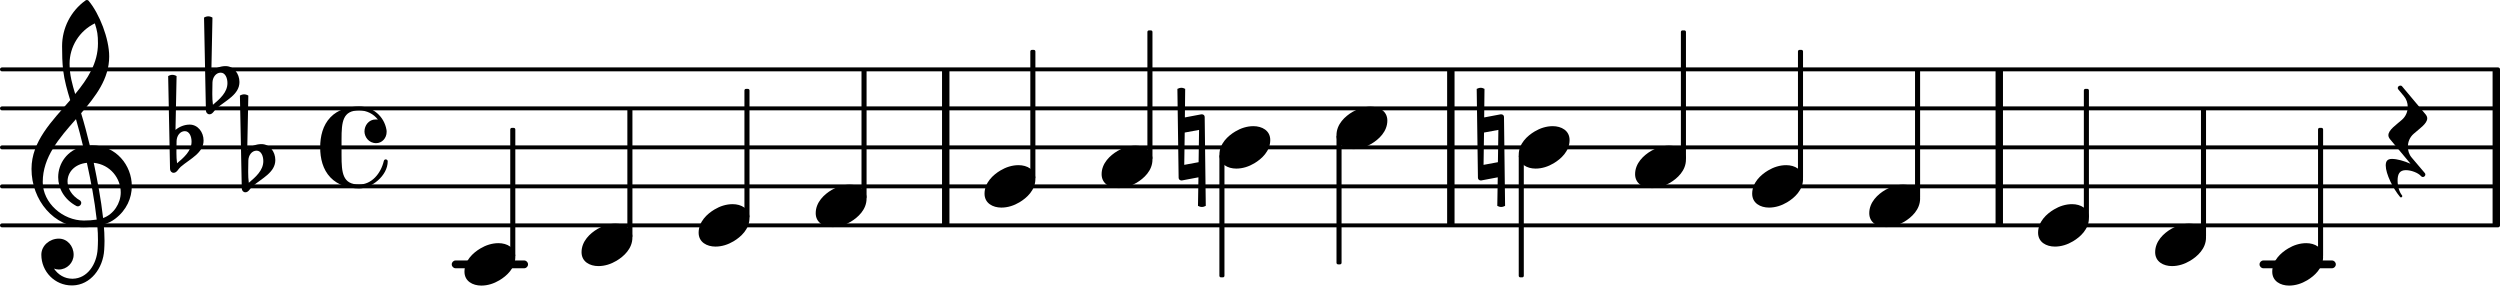
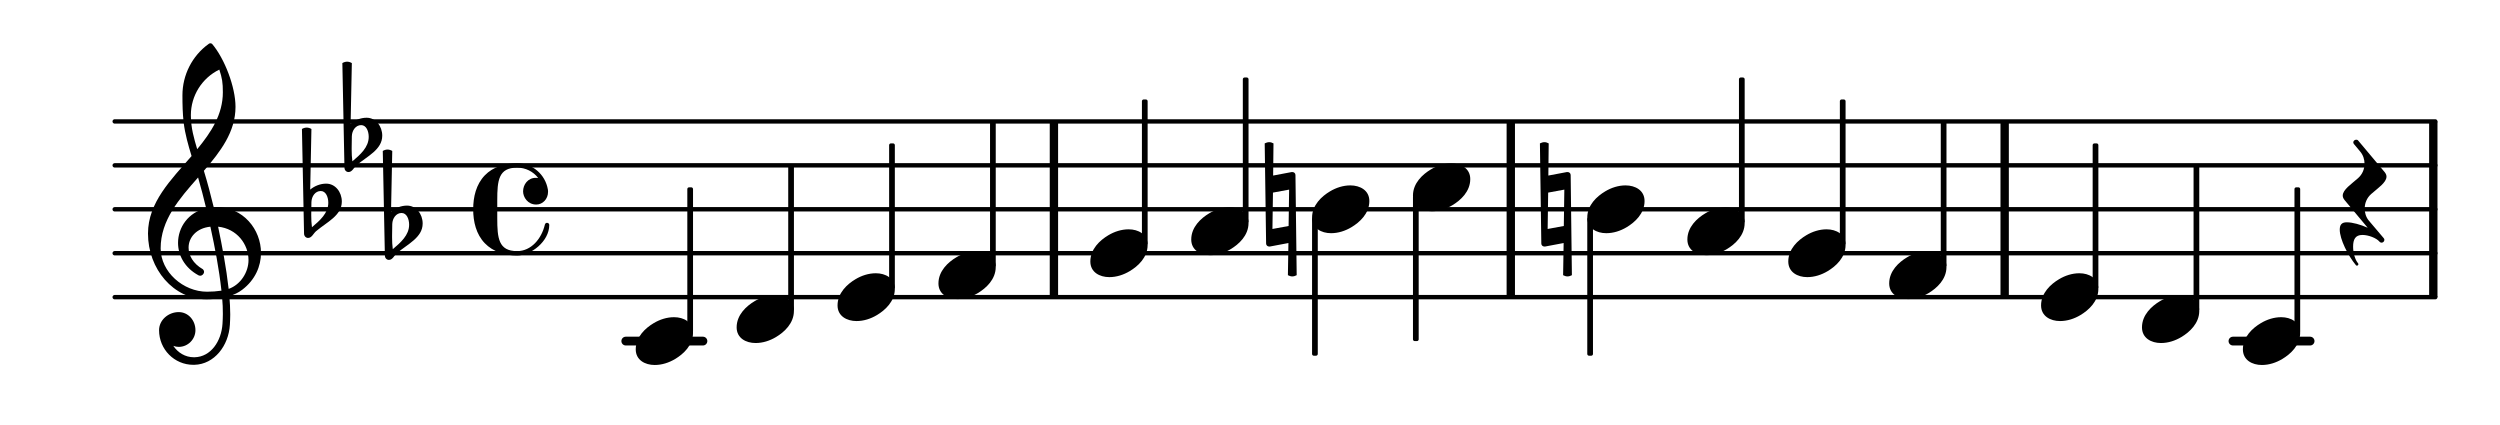
- <svg xmlns="http://www.w3.org/2000/svg" xmlns:xlink="http://www.w3.org/1999/xlink" version="1.2" width="112.654mm" height="12.869mm" viewBox="0 0 64.106 7.323" id="svg6736">
-   <defs id="defs6740" />
-   <style text="style/css" id="style6594">
+ <svg xmlns="http://www.w3.org/2000/svg" xmlns:xlink="http://www.w3.org/1999/xlink" version="1.2" width="100.00mm" height="17.00mm" viewBox="0 0 56.906 9.674">
+   <style text="style/css">
+ 
tspan { white-space: pre; }
+ 
</style>
-   <text font-family="serif" font-size="2.2px" text-anchor="start" fill="currentColor" id="text6598" x="-8.536" y="-0.985">
-     <tspan id="tspan6596" />
+   <text transform="translate(0, -0)" font-family="serif" font-size="2.2" text-anchor="start" fill="currentColor">
+     <tspan />
  </text>
-   <line stroke-linejoin="round" stroke-linecap="round" stroke-width="0.1" stroke="currentColor" x1="0.05" y1="5.779" x2="64.056" y2="5.779" id="line6600" />
-   <line stroke-linejoin="round" stroke-linecap="round" stroke-width="0.1" stroke="currentColor" x1="0.05" y1="4.779" x2="64.056" y2="4.779" id="line6602" />
-   <line stroke-linejoin="round" stroke-linecap="round" stroke-width="0.1" stroke="currentColor" x1="0.05" y1="3.779" x2="64.056" y2="3.779" id="line6604" />
-   <line stroke-linejoin="round" stroke-linecap="round" stroke-width="0.1" stroke="currentColor" x1="0.05" y1="2.779" x2="64.056" y2="2.779" id="line6606" />
-   <line stroke-linejoin="round" stroke-linecap="round" stroke-width="0.1" stroke="currentColor" x1="0.05" y1="1.779" x2="64.056" y2="1.779" id="line6608" />
-   <rect x="51.171" y="1.779" width="0.19" height="4" ry="0" fill="currentColor" id="rect6610" />
-   <rect x="37.108" y="1.779" width="0.19" height="4" ry="0" fill="currentColor" id="rect6612" />
-   <rect x="63.916" y="1.779" width="0.19" height="4" ry="0" fill="currentColor" id="rect6614" />
-   <rect x="24.156" y="1.779" width="0.19" height="4" ry="0" fill="currentColor" id="rect6616" />
-   <rect x="57.94" y="6.679" width="1.956" height="0.2" ry="0.1" fill="currentColor" id="rect6618" />
-   <rect x="11.584" y="6.679" width="1.956" height="0.2" ry="0.1" fill="currentColor" id="rect6620" />
-   <a style="color:inherit" xlink:href="textedit:///private/tmp/Untitled.ly:34:37:38" id="a6624" transform="translate(-14.2264,-3.8303)">
-     <path transform="matrix(0.004,0,0,-0.004,72.4921,10.6093)" d="m 218,136 c 55,0 108,-28 108,-89 0,-71 -55,-121 -102,-149 -35,-21 -75,-34 -116,-34 -55,0 -108,28 -108,89 0,71 55,121 102,149 35,21 75,34 116,34 z" fill="currentColor" id="path6622" />
+   <line transform="translate(2.5607, 6.764)" stroke-linejoin="round" stroke-linecap="round" stroke-width="0.1" stroke="currentColor" x1="0.05" y1="-0" x2="52.872" y2="-0" />
+   <line transform="translate(2.5607, 5.764)" stroke-linejoin="round" stroke-linecap="round" stroke-width="0.1" stroke="currentColor" x1="0.05" y1="-0" x2="52.872" y2="-0" />
+   <line transform="translate(2.5607, 4.764)" stroke-linejoin="round" stroke-linecap="round" stroke-width="0.1" stroke="currentColor" x1="0.05" y1="-0" x2="52.872" y2="-0" />
+   <line transform="translate(2.5607, 3.764)" stroke-linejoin="round" stroke-linecap="round" stroke-width="0.1" stroke="currentColor" x1="0.05" y1="-0" x2="52.872" y2="-0" />
+   <line transform="translate(2.5607, 2.764)" stroke-linejoin="round" stroke-linecap="round" stroke-width="0.1" stroke="currentColor" x1="0.05" y1="-0" x2="52.872" y2="-0" />
+   <rect transform="translate(45.5359, 4.764)" x="0" y="-2" width="0.19" height="4" ry="0" fill="currentColor" />
+   <rect transform="translate(34.2941, 4.764)" x="0" y="-2" width="0.19" height="4" ry="0" fill="currentColor" />
+   <rect transform="translate(55.2929, 4.764)" x="0" y="-2" width="0.19" height="4" ry="0" fill="currentColor" />
+   <rect transform="translate(23.8948, 4.764)" x="0" y="-2" width="0.19" height="4" ry="0" fill="currentColor" />
+   <rect transform="translate(-1.4226, 7.764)" x="52.15" y="-0.1" width="1.956" height="0.2" ry="0.1" fill="currentColor" />
+   <rect transform="translate(-1.4226, 7.764)" x="15.567" y="-0.1" width="1.956" height="0.2" ry="0.1" fill="currentColor" />
+   <a style="color:inherit;" xlink:href="textedit:///tmp/temp.ly:19:38:39">
+     <path transform="translate(51.0534, 7.764) scale(0.004, -0.004)" d="M218 136c55 0 108 -28 108 -89c0 -71 -55 -121 -102 -149c-35 -21 -75 -34 -116 -34c-55 0 -108 28 -108 89c0 71 55 121 102 149c35 21 75 34 116 34z" fill="currentColor" />
  </a>
-   <a style="color:inherit" xlink:href="textedit:///private/tmp/Untitled.ly:34:35:36" id="a6628" transform="translate(-14.2264,-3.8303)">
-     <path transform="matrix(0.004,0,0,-0.004,69.4899,10.1093)" d="m 218,136 c 55,0 108,-28 108,-89 0,-71 -55,-121 -102,-149 -35,-21 -75,-34 -116,-34 -55,0 -108,28 -108,89 0,71 55,121 102,149 35,21 75,34 116,34 z" fill="currentColor" id="path6626" />
+   <a style="color:inherit;" xlink:href="textedit:///tmp/temp.ly:19:36:37">
+     <path transform="translate(48.7566, 7.264) scale(0.004, -0.004)" d="M218 136c55 0 108 -28 108 -89c0 -71 -55 -121 -102 -149c-35 -21 -75 -34 -116 -34c-55 0 -108 28 -108 89c0 71 55 121 102 149c35 21 75 34 116 34z" fill="currentColor" />
  </a>
-   <rect x="56.438" y="2.779" width="0.13" height="3.314" ry="0.04" fill="currentColor" id="rect6630" />
-   <rect x="59.44" y="3.279" width="0.13" height="3.314" ry="0.04" fill="currentColor" id="rect6632" />
-   <a style="color:inherit" xlink:href="textedit:///private/tmp/Untitled.ly:34:39:40" id="a6636" transform="translate(-14.2264,-3.8303)">
-     <path transform="matrix(0.004,0,0,-0.004,75.4944,7.6093)" d="m -23,-116 c 0,28 11,42 40,42 33,0 78,-13 119,-31 L 4,53 c -7,9 -10,17 -10,25 0,34 50,66 87,99 25,22 37,52 37,83 0,24 -8,49 -25,69 l -35,42 c -3,3 -4,7 -4,10 0,9 9,15 17,15 4,0 8,-1 11,-5 L 233,211 c 7,-9 10,-17 10,-25 0,-34 -50,-66 -87,-99 -25,-22 -37,-52 -37,-83 0,-24 7,-49 24,-69 l 84,-99 c 3,-3 4,-7 4,-10 0,-9 -8,-16 -16,-16 -4,0 -9,2 -12,6 -18,21 -63,38 -97,38 -41,0 -53,-26 -53,-67 0,-35 11,-74 28,-94 7,-8 -5,-19 -12,-11 -45,54 -92,148 -92,202 z" fill="currentColor" id="path6634" />
+   <rect transform="translate(49.9958, 4.764)" x="-0.065" y="-1" width="0.13" height="3.314" ry="0.04" fill="currentColor" />
+   <rect transform="translate(52.2926, 4.764)" x="-0.065" y="-0.5" width="0.13" height="3.314" ry="0.04" fill="currentColor" />
+   <a style="color:inherit;" xlink:href="textedit:///tmp/temp.ly:19:40:41">
+     <path transform="translate(53.3503, 4.764) scale(0.004, -0.004)" d="M-23 -116c0 28 11 42 40 42c33 0 78 -13 119 -31l-132 158c-7 9 -10 17 -10 25c0 34 50 66 87 99c25 22 37 52 37 83c0 24 -8 49 -25 69l-35 42c-3 3 -4 7 -4 10c0 9 9 15 17 15c4 0 8 -1 11 -5l151 -180c7 -9 10 -17 10 -25c0 -34 -50 -66 -87 -99 c-25 -22 -37 -52 -37 -83c0 -24 7 -49 24 -69l84 -99c3 -3 4 -7 4 -10c0 -9 -8 -16 -16 -16c-4 0 -9 2 -12 6c-18 21 -63 38 -97 38c-41 0 -53 -26 -53 -67c0 -35 11 -74 28 -94c7 -8 -5 -19 -12 -11c-45 54 -92 148 -92 202z" fill="currentColor" />
  </a>
-   <a style="color:inherit" xlink:href="textedit:///private/tmp/Untitled.ly:34:31:32" id="a6640" transform="translate(-14.2264,-3.8303)">
-     <path transform="matrix(0.004,0,0,-0.004,62.1587,9.1093)" d="m 218,136 c 55,0 108,-28 108,-89 0,-71 -55,-121 -102,-149 -35,-21 -75,-34 -116,-34 -55,0 -108,28 -108,89 0,71 55,121 102,149 35,21 75,34 116,34 z" fill="currentColor" id="path6638" />
+   <a style="color:inherit;" xlink:href="textedit:///tmp/temp.ly:19:32:33">
+     <path transform="translate(43.0024, 6.264) scale(0.004, -0.004)" d="M218 136c55 0 108 -28 108 -89c0 -71 -55 -121 -102 -149c-35 -21 -75 -34 -116 -34c-55 0 -108 28 -108 89c0 71 55 121 102 149c35 21 75 34 116 34z" fill="currentColor" />
  </a>
-   <rect x="49.106" y="1.779" width="0.13" height="3.314" ry="0.04" fill="currentColor" id="rect6642" />
-   <a style="color:inherit" xlink:href="textedit:///private/tmp/Untitled.ly:34:33:34" id="a6646" transform="translate(-14.2264,-3.8303)">
-     <path transform="matrix(0.004,0,0,-0.004,66.4876,9.6093)" d="m 218,136 c 55,0 108,-28 108,-89 0,-71 -55,-121 -102,-149 -35,-21 -75,-34 -116,-34 -55,0 -108,28 -108,89 0,71 55,121 102,149 35,21 75,34 116,34 z" fill="currentColor" id="path6644" />
+   <rect transform="translate(44.2416, 4.764)" x="-0.065" y="-2" width="0.13" height="3.314" ry="0.04" fill="currentColor" />
+   <a style="color:inherit;" xlink:href="textedit:///tmp/temp.ly:19:34:35">
+     <path transform="translate(46.4597, 6.764) scale(0.004, -0.004)" d="M218 136c55 0 108 -28 108 -89c0 -71 -55 -121 -102 -149c-35 -21 -75 -34 -116 -34c-55 0 -108 28 -108 89c0 71 55 121 102 149c35 21 75 34 116 34z" fill="currentColor" />
  </a>
-   <rect x="53.435" y="2.279" width="0.13" height="3.314" ry="0.04" fill="currentColor" id="rect6648" />
-   <a style="color:inherit" xlink:href="textedit:///private/tmp/Untitled.ly:34:13:14" id="a6652" transform="translate(-14.2264,-3.8303)">
-     <path transform="matrix(0.004,0,0,-0.004,39.4721,8.6093)" d="m 218,136 c 55,0 108,-28 108,-89 0,-71 -55,-121 -102,-149 -35,-21 -75,-34 -116,-34 -55,0 -108,28 -108,89 0,71 55,121 102,149 35,21 75,34 116,34 z" fill="currentColor" id="path6650" />
+   <rect transform="translate(47.699, 4.764)" x="-0.065" y="-1.5" width="0.13" height="3.314" ry="0.04" fill="currentColor" />
+   <a style="color:inherit;" xlink:href="textedit:///tmp/temp.ly:19:14:15">
+     <path transform="translate(24.8187, 5.764) scale(0.004, -0.004)" d="M218 136c55 0 108 -28 108 -89c0 -71 -55 -121 -102 -149c-35 -21 -75 -34 -116 -34c-55 0 -108 28 -108 89c0 71 55 121 102 149c35 21 75 34 116 34z" fill="currentColor" />
  </a>
-   <a style="color:inherit" xlink:href="textedit:///private/tmp/Untitled.ly:34:11:12" id="a6656" transform="translate(-14.2264,-3.8303)">
-     <path transform="matrix(0.004,0,0,-0.004,35.1432,9.1093)" d="m 218,136 c 55,0 108,-28 108,-89 0,-71 -55,-121 -102,-149 -35,-21 -75,-34 -116,-34 -55,0 -108,28 -108,89 0,71 55,121 102,149 35,21 75,34 116,34 z" fill="currentColor" id="path6654" />
+   <a style="color:inherit;" xlink:href="textedit:///tmp/temp.ly:19:12:13">
+     <path transform="translate(21.3613, 6.264) scale(0.004, -0.004)" d="M218 136c55 0 108 -28 108 -89c0 -71 -55 -121 -102 -149c-35 -21 -75 -34 -116 -34c-55 0 -108 28 -108 89c0 71 55 121 102 149c35 21 75 34 116 34z" fill="currentColor" />
  </a>
-   <rect x="22.091" y="1.779" width="0.13" height="3.314" ry="0.04" fill="currentColor" id="rect6658" />
-   <rect x="19.089" y="2.279" width="0.13" height="3.314" ry="0.04" fill="currentColor" id="rect6660" />
-   <rect x="26.42" y="1.279" width="0.13" height="3.314" ry="0.04" fill="currentColor" id="rect6662" />
-   <a style="color:inherit" xlink:href="textedit:///private/tmp/Untitled.ly:34:7:8" id="a6666" transform="translate(-14.2264,-3.8303)">
-     <path transform="matrix(0.004,0,0,-0.004,29.1387,10.1093)" d="m 218,136 c 55,0 108,-28 108,-89 0,-71 -55,-121 -102,-149 -35,-21 -75,-34 -116,-34 -55,0 -108,28 -108,89 0,71 55,121 102,149 35,21 75,34 116,34 z" fill="currentColor" id="path6664" />
+   <rect transform="translate(22.6005, 4.764)" x="-0.065" y="-2" width="0.13" height="3.314" ry="0.04" fill="currentColor" />
+   <rect transform="translate(20.3037, 4.764)" x="-0.065" y="-1.5" width="0.13" height="3.314" ry="0.04" fill="currentColor" />
+   <rect transform="translate(26.0579, 4.764)" x="-0.065" y="-2.5" width="0.13" height="3.314" ry="0.04" fill="currentColor" />
+   <a style="color:inherit;" xlink:href="textedit:///tmp/temp.ly:19:8:9">
+     <path transform="translate(16.7676, 7.264) scale(0.004, -0.004)" d="M218 136c55 0 108 -28 108 -89c0 -71 -55 -121 -102 -149c-35 -21 -75 -34 -116 -34c-55 0 -108 28 -108 89c0 71 55 121 102 149c35 21 75 34 116 34z" fill="currentColor" />
  </a>
-   <rect x="16.087" y="2.779" width="0.13" height="3.314" ry="0.04" fill="currentColor" id="rect6668" />
-   <a style="color:inherit" xlink:href="textedit:///private/tmp/Untitled.ly:34:9:10" id="a6672" transform="translate(-14.2264,-3.8303)">
-     <path transform="matrix(0.004,0,0,-0.004,32.1409,9.6093)" d="m 218,136 c 55,0 108,-28 108,-89 0,-71 -55,-121 -102,-149 -35,-21 -75,-34 -116,-34 -55,0 -108,28 -108,89 0,71 55,121 102,149 35,21 75,34 116,34 z" fill="currentColor" id="path6670" />
+   <rect transform="translate(18.0068, 4.764)" x="-0.065" y="-1" width="0.13" height="3.314" ry="0.04" fill="currentColor" />
+   <a style="color:inherit;" xlink:href="textedit:///tmp/temp.ly:19:10:11">
+     <path transform="translate(19.0645, 6.764) scale(0.004, -0.004)" d="M218 136c55 0 108 -28 108 -89c0 -71 -55 -121 -102 -149c-35 -21 -75 -34 -116 -34c-55 0 -108 28 -108 89c0 71 55 121 102 149c35 21 75 34 116 34z" fill="currentColor" />
  </a>
-   <a style="color:inherit" xlink:href="textedit:///private/tmp/Untitled.ly:34:17:18" id="a6676" transform="translate(-14.2264,-3.8303)">
-     <path transform="matrix(0.004,0,0,-0.004,45.4949,7.6093)" d="m 218,136 c 55,0 108,-28 108,-89 0,-71 -55,-121 -102,-149 -35,-21 -75,-34 -116,-34 -55,0 -108,28 -108,89 0,71 55,121 102,149 35,21 75,34 116,34 z" fill="currentColor" id="path6674" />
+   <a style="color:inherit;" xlink:href="textedit:///tmp/temp.ly:19:18:19">
+     <path transform="translate(29.8657, 4.764) scale(0.004, -0.004)" d="M218 136c55 0 108 -28 108 -89c0 -71 -55 -121 -102 -149c-35 -21 -75 -34 -116 -34c-55 0 -108 28 -108 89c0 71 55 121 102 149c35 21 75 34 116 34z" fill="currentColor" />
  </a>
-   <a style="color:inherit" xlink:href="textedit:///private/tmp/Untitled.ly:34:15:16" id="a6680" transform="translate(-14.2264,-3.8303)">
-     <path transform="matrix(0.004,0,0,-0.004,42.4744,8.1093)" d="m 218,136 c 55,0 108,-28 108,-89 0,-71 -55,-121 -102,-149 -35,-21 -75,-34 -116,-34 -55,0 -108,28 -108,89 0,71 55,121 102,149 35,21 75,34 116,34 z" fill="currentColor" id="path6678" />
+   <a style="color:inherit;" xlink:href="textedit:///tmp/temp.ly:19:16:17">
+     <path transform="translate(27.1155, 5.264) scale(0.004, -0.004)" d="M218 136c55 0 108 -28 108 -89c0 -71 -55 -121 -102 -149c-35 -21 -75 -34 -116 -34c-55 0 -108 28 -108 89c0 71 55 121 102 149c35 21 75 34 116 34z" fill="currentColor" />
  </a>
-   <rect x="29.422" y="0.779" width="0.13" height="3.314" ry="0.04" fill="currentColor" id="rect6682" />
-   <rect x="31.268" y="3.965" width="0.13" height="3.147" ry="0.04" fill="currentColor" id="rect6684" />
-   <path d="m 30.191,2.279 c 0.032,-0.016 0.068,-0.028 0.104,-0.028 0.036,0 0.064,0.012 0.096,0.028 l -0.008,0.732 0.424,-0.08 h 0.012 c 0.04,0 0.072,0.028 0.072,0.068 l 0.028,2.28 c -0.032,0.016 -0.064,0.028 -0.1,0.028 -0.036,0 -0.068,-0.012 -0.1,-0.028 l 0.012,-0.732 -0.424,0.08 h -0.012 c -0.04,0 -0.072,-0.028 -0.072,-0.068 z m 0.556,1.052 -0.368,0.068 -0.012,0.828 0.368,-0.068 z" fill="currentColor" id="path6686" style="stroke-width:0.004" />
-   <a style="color:inherit" xlink:href="textedit:///private/tmp/Untitled.ly:34:21:22" id="a6690" transform="translate(-14.2264,-3.8303)">
-     <path transform="matrix(0.004,0,0,-0.004,48.4972,7.1093)" d="m 218,136 c 55,0 108,-28 108,-89 0,-71 -55,-121 -102,-149 -35,-21 -75,-34 -116,-34 -55,0 -108,28 -108,89 0,71 55,121 102,149 35,21 75,34 116,34 z" fill="currentColor" id="path6688" />
+   <rect transform="translate(28.3547, 4.764)" x="-0.065" y="-3" width="0.13" height="3.314" ry="0.04" fill="currentColor" />
+   <rect transform="translate(29.9307, 4.764)" x="-0.065" y="0.186" width="0.13" height="3.147" ry="0.04" fill="currentColor" />
+   <path transform="translate(28.8197, 4.764) scale(0.004, -0.004)" d="M-8 375c8 4 17 7 26 7s16 -3 24 -7l-2 -183l106 20h3c10 0 18 -7 18 -17l7 -570c-8 -4 -16 -7 -25 -7s-17 3 -25 7l3 183l-106 -20h-3c-10 0 -18 7 -18 17zM131 112l-92 -17l-3 -207l92 17z" fill="currentColor" />
+   <a style="color:inherit;" xlink:href="textedit:///tmp/temp.ly:19:22:23">
+     <path transform="translate(32.1626, 4.264) scale(0.004, -0.004)" d="M218 136c55 0 108 -28 108 -89c0 -71 -55 -121 -102 -149c-35 -21 -75 -34 -116 -34c-55 0 -108 28 -108 89c0 71 55 121 102 149c35 21 75 34 116 34z" fill="currentColor" />
  </a>
-   <rect x="34.271" y="3.465" width="0.13" height="3.314" ry="0.04" fill="currentColor" id="rect6692" />
-   <rect x="13.084" y="3.279" width="0.13" height="3.314" ry="0.04" fill="currentColor" id="rect6694" />
-   <a style="color:inherit" xlink:href="textedit:///private/tmp/Untitled.ly:34:2:3" id="a6698" transform="translate(-14.2264,-3.8303)">
-     <path transform="matrix(0.004,0,0,-0.004,26.1364,10.6093)" d="m 218,136 c 55,0 108,-28 108,-89 0,-71 -55,-121 -102,-149 -35,-21 -75,-34 -116,-34 -55,0 -108,28 -108,89 0,71 55,121 102,149 35,21 75,34 116,34 z" fill="currentColor" id="path6696" />
+   <rect transform="translate(32.2276, 4.764)" x="-0.065" y="-0.314" width="0.13" height="3.314" ry="0.04" fill="currentColor" />
+   <rect transform="translate(15.71, 4.764)" x="-0.065" y="-0.5" width="0.13" height="3.314" ry="0.04" fill="currentColor" />
+   <a style="color:inherit;" xlink:href="textedit:///tmp/temp.ly:19:6:7">
+     <path transform="translate(14.4708, 7.764) scale(0.004, -0.004)" d="M218 136c55 0 108 -28 108 -89c0 -71 -55 -121 -102 -149c-35 -21 -75 -34 -116 -34c-55 0 -108 28 -108 89c0 71 55 121 102 149c35 21 75 34 116 34z" fill="currentColor" />
  </a>
-   <path d="M 1.864,7.319 H 1.84 c -0.432,0 -0.78,-0.352 -0.78,-0.788 0,-0.232 0.212,-0.412 0.448,-0.412 0.216,0 0.38,0.188 0.38,0.412 0,0.208 -0.172,0.38 -0.38,0.38 -0.044,0 -0.084,-0.008 -0.124,-0.024 0.104,0.156 0.272,0.26 0.468,0.26 H 1.868 Z M 2.644,5.591 C 2.916,5.495 3.096,5.211 3.096,4.935 3.096,4.575 2.832,4.219 2.404,4.175 2.5,4.639 2.588,5.099 2.644,5.591 Z M 1.096,4.667 c 0,0.54 0.516,0.988 1.056,0.988 0.112,0 0.22,-0.008 0.328,-0.024 C 2.424,5.123 2.332,4.651 2.228,4.175 1.912,4.207 1.732,4.419 1.732,4.651 c 0,0.176 0.1,0.364 0.324,0.492 0.02,0.02 0.028,0.04 0.028,0.06 0,0.044 -0.04,0.088 -0.088,0.088 C 1.984,5.291 1.972,5.287 1.96,5.283 1.64,5.111 1.492,4.823 1.492,4.543 1.492,4.191 1.724,3.847 2.132,3.755 2.076,3.523 2.016,3.287 1.948,3.055 1.52,3.539 1.096,4.027 1.096,4.667 Z M 2.14,5.827 C 1.388,5.827 0.808,5.139 0.808,4.331 0.808,3.623 1.332,3.107 1.8,2.567 1.724,2.319 1.652,2.067 1.62,1.807 1.596,1.599 1.592,1.391 1.592,1.183 c 0,-0.46 0.22,-0.896 0.596,-1.168 0.024,-0.02 0.056,-0.02 0.08,0 0.284,0.336 0.532,0.98 0.532,1.432 0,0.572 -0.344,1.02 -0.72,1.456 0.084,0.272 0.156,0.552 0.224,0.828 0.016,0 0.036,-0.004 0.052,-0.004 0.62,0 1.024,0.512 1.024,1.044 0,0.304 -0.132,0.616 -0.428,0.84 C 2.864,5.679 2.764,5.723 2.66,5.755 2.672,5.895 2.68,6.035 2.68,6.175 2.68,6.251 2.676,6.331 2.672,6.407 2.644,6.883 2.32,7.307 1.864,7.319 L 1.868,7.147 C 2.24,7.139 2.48,6.779 2.504,6.383 2.508,6.311 2.512,6.235 2.512,6.163 2.512,6.039 2.508,5.919 2.496,5.795 2.38,5.815 2.264,5.827 2.14,5.827 Z M 2.512,1.115 c 0,-0.22 -0.016,-0.316 -0.08,-0.516 -0.396,0.192 -0.648,0.596 -0.648,1.036 0,0.296 0.072,0.532 0.144,0.776 0.32,-0.388 0.584,-0.792 0.584,-1.296 z" fill="currentColor" id="path6700" style="stroke-width:0.004" />
-   <a style="color:inherit" xlink:href="textedit:///private/tmp/Untitled.ly:32:2:3" id="a6708" transform="translate(-14.2264,-3.8303)">
-     <path transform="matrix(0.004,0,0,-0.004,18.6464,7.6093)" d="m 27,41 -1,-66 v -11 c 0,-22 1,-44 4,-66 45,38 93,80 93,139 0,33 -14,67 -43,67 C 49,104 28,74 27,41 Z m -42,-179 -12,595 c 8,5 18,8 27,8 9,0 19,-3 27,-8 L 20,112 c 25,21 58,34 91,34 52,0 89,-48 89,-102 0,-80 -86,-117 -147,-169 -15,-13 -24,-38 -45,-38 -13,0 -23,11 -23,25 z" fill="currentColor" id="path6702" />
-     <path transform="matrix(0.004,0,0,-0.004,19.5664,6.1093)" d="m 27,41 -1,-66 v -11 c 0,-22 1,-44 4,-66 45,38 93,80 93,139 0,33 -14,67 -43,67 C 49,104 28,74 27,41 Z m -42,-179 -12,595 c 8,5 18,8 27,8 9,0 19,-3 27,-8 L 20,112 c 25,21 58,34 91,34 52,0 89,-48 89,-102 0,-80 -86,-117 -147,-169 -15,-13 -24,-38 -45,-38 -13,0 -23,11 -23,25 z" fill="currentColor" id="path6704" />
-     <path transform="matrix(0.004,0,0,-0.004,20.4864,8.1093)" d="m 27,41 -1,-66 v -11 c 0,-22 1,-44 4,-66 45,38 93,80 93,139 0,33 -14,67 -43,67 C 49,104 28,74 27,41 Z m -42,-179 -12,595 c 8,5 18,8 27,8 9,0 19,-3 27,-8 L 20,112 c 25,21 58,34 91,34 52,0 89,-48 89,-102 0,-80 -86,-117 -147,-169 -15,-13 -24,-38 -45,-38 -13,0 -23,11 -23,25 z" fill="currentColor" id="path6706" />
+   <path transform="translate(3.3607, 5.764) scale(0.004, -0.004)" d="M266 -635h-6c-108 0 -195 88 -195 197c0 58 53 103 112 103c54 0 95 -47 95 -103c0 -52 -43 -95 -95 -95c-11 0 -21 2 -31 6c26 -39 68 -65 117 -65h4zM461 -203c68 24 113 95 113 164c0 90 -66 179 -173 190c24 -116 46 -231 60 -354zM74 28c0 -135 129 -247 264 -247 c28 0 55 2 82 6c-14 127 -37 245 -63 364c-79 -8 -124 -61 -124 -119c0 -44 25 -91 81 -123c5 -5 7 -10 7 -15c0 -11 -10 -22 -22 -22c-3 0 -6 1 -9 2c-80 43 -117 115 -117 185c0 88 58 174 160 197c-14 58 -29 117 -46 175c-107 -121 -213 -243 -213 -403zM335 -262 c-188 0 -333 172 -333 374c0 177 131 306 248 441c-19 62 -37 125 -45 190c-6 52 -7 104 -7 156c0 115 55 224 149 292c6 5 14 5 20 0c71 -84 133 -245 133 -358c0 -143 -86 -255 -180 -364c21 -68 39 -138 56 -207c4 0 9 1 13 1c155 0 256 -128 256 -261 c0 -76 -33 -154 -107 -210c-22 -17 -47 -28 -73 -36c3 -35 5 -70 5 -105c0 -19 -1 -39 -2 -58c-7 -119 -88 -225 -202 -228l1 43c93 2 153 92 159 191c1 18 2 37 2 55c0 31 -1 61 -4 92c-29 -5 -58 -8 -89 -8zM428 916c0 55 -4 79 -20 129c-99 -48 -162 -149 -162 -259 c0 -74 18 -133 36 -194c80 97 146 198 146 324z" fill="currentColor" />
+   <a style="color:inherit;" xlink:href="textedit:///tmp/temp.ly:18:4:5">
+     <path transform="translate(6.9808, 4.764) scale(0.004, -0.004)" d="M27 41l-1 -66v-11c0 -22 1 -44 4 -66c45 38 93 80 93 139c0 33 -14 67 -43 67c-31 0 -52 -30 -53 -63zM-15 -138l-12 595c8 5 18 8 27 8s19 -3 27 -8l-7 -345c25 21 58 34 91 34c52 0 89 -48 89 -102c0 -80 -86 -117 -147 -169c-15 -13 -24 -38 -45 -38 c-13 0 -23 11 -23 25z" fill="currentColor" />
+     <path transform="translate(7.9008, 3.264) scale(0.004, -0.004)" d="M27 41l-1 -66v-11c0 -22 1 -44 4 -66c45 38 93 80 93 139c0 33 -14 67 -43 67c-31 0 -52 -30 -53 -63zM-15 -138l-12 595c8 5 18 8 27 8s19 -3 27 -8l-7 -345c25 21 58 34 91 34c52 0 89 -48 89 -102c0 -80 -86 -117 -147 -169c-15 -13 -24 -38 -45 -38 c-13 0 -23 11 -23 25z" fill="currentColor" />
+     <path transform="translate(8.8208, 5.264) scale(0.004, -0.004)" d="M27 41l-1 -66v-11c0 -22 1 -44 4 -66c45 38 93 80 93 139c0 33 -14 67 -43 67c-31 0 -52 -30 -53 -63zM-15 -138l-12 595c8 5 18 8 27 8s19 -3 27 -8l-7 -345c25 21 58 34 91 34c52 0 89 -48 89 -102c0 -80 -86 -117 -147 -169c-15 -13 -24 -38 -45 -38 c-13 0 -23 11 -23 25z" fill="currentColor" />
  </a>
-   <path d="m 9.646,3.671 c -0.196,0 -0.3,-0.168 -0.3,-0.3 0,-0.152 0.108,-0.308 0.288,-0.308 0.016,0 0.036,0 0.056,0.004 C 9.578,2.919 9.402,2.831 9.21,2.831 8.786,2.831 8.758,3.123 8.758,3.575 v 0.204 0.204 c 0,0.452 0.028,0.748 0.452,0.748 0.32,0 0.556,-0.28 0.632,-0.604 0.008,-0.028 0.028,-0.04 0.048,-0.04 0.024,0 0.052,0.016 0.052,0.048 0,0.376 -0.42,0.696 -0.732,0.696 C 8.938,4.831 8.662,4.747 8.474,4.551 8.278,4.347 8.21,4.063 8.21,3.779 8.21,3.495 8.278,3.211 8.474,3.007 8.662,2.811 8.938,2.731 9.21,2.731 c 0.348,0 0.64,0.252 0.7,0.596 0.004,0.02 0.004,0.04 0.004,0.056 0,0.16 -0.12,0.288 -0.268,0.288 z" fill="currentColor" id="path6710" style="stroke-width:0.004" />
-   <a style="color:inherit" xlink:href="textedit:///private/tmp/Untitled.ly:34:27:28" id="a6714" transform="translate(-14.2264,-3.8303)">
-     <path transform="matrix(0.004,0,0,-0.004,56.1542,8.1093)" d="m 218,136 c 55,0 108,-28 108,-89 0,-71 -55,-121 -102,-149 -35,-21 -75,-34 -116,-34 -55,0 -108,28 -108,89 0,71 55,121 102,149 35,21 75,34 116,34 z" fill="currentColor" id="path6712" />
+   <path transform="translate(10.7708, 4.764) scale(0.004, -0.004)" d="M359 27c-49 0 -75 42 -75 75c0 38 27 77 72 77c4 0 9 0 14 -1c-28 37 -72 59 -120 59c-106 0 -113 -73 -113 -186v-51v-51c0 -113 7 -187 113 -187c80 0 139 70 158 151c2 7 7 10 12 10c6 0 13 -4 13 -12c0 -94 -105 -174 -183 -174c-68 0 -137 21 -184 70 c-49 51 -66 122 -66 193s17 142 66 193c47 49 116 69 184 69c87 0 160 -63 175 -149c1 -5 1 -10 1 -14c0 -40 -30 -72 -67 -72z" fill="currentColor" />
+   <a style="color:inherit;" xlink:href="textedit:///tmp/temp.ly:19:28:29">
+     <path transform="translate(38.4087, 5.264) scale(0.004, -0.004)" d="M218 136c55 0 108 -28 108 -89c0 -71 -55 -121 -102 -149c-35 -21 -75 -34 -116 -34c-55 0 -108 28 -108 89c0 71 55 121 102 149c35 21 75 34 116 34z" fill="currentColor" />
  </a>
-   <rect x="43.102" y="0.779" width="0.13" height="3.314" ry="0.04" fill="currentColor" id="rect6716" />
-   <path d="m 37.866,2.279 c 0.032,-0.016 0.068,-0.028 0.104,-0.028 0.036,0 0.064,0.012 0.096,0.028 l -0.008,0.732 0.424,-0.08 h 0.012 c 0.04,0 0.072,0.028 0.072,0.068 l 0.028,2.28 c -0.032,0.016 -0.064,0.028 -0.1,0.028 -0.036,0 -0.068,-0.012 -0.1,-0.028 l 0.012,-0.732 -0.424,0.08 h -0.012 c -0.04,0 -0.072,-0.028 -0.072,-0.068 z m 0.556,1.052 -0.368,0.068 -0.012,0.828 0.368,-0.068 z" fill="currentColor" id="path6718" style="stroke-width:0.004" />
-   <rect x="46.104" y="1.279" width="0.13" height="3.314" ry="0.04" fill="currentColor" id="rect6720" />
-   <a style="color:inherit" xlink:href="textedit:///private/tmp/Untitled.ly:34:29:30" id="a6724" transform="translate(-14.2264,-3.8303)">
-     <path transform="matrix(0.004,0,0,-0.004,59.1564,8.6093)" d="m 218,136 c 55,0 108,-28 108,-89 0,-71 -55,-121 -102,-149 -35,-21 -75,-34 -116,-34 -55,0 -108,28 -108,89 0,71 55,121 102,149 35,21 75,34 116,34 z" fill="currentColor" id="path6722" />
+   <rect transform="translate(39.6479, 4.764)" x="-0.065" y="-3" width="0.13" height="3.314" ry="0.04" fill="currentColor" />
+   <path transform="translate(35.0841, 4.764) scale(0.004, -0.004)" d="M-8 375c8 4 17 7 26 7s16 -3 24 -7l-2 -183l106 20h3c10 0 18 -7 18 -17l7 -570c-8 -4 -16 -7 -25 -7s-17 3 -25 7l3 183l-106 -20h-3c-10 0 -18 7 -18 17zM131 112l-92 -17l-3 -207l92 17z" fill="currentColor" />
+   <rect transform="translate(41.9447, 4.764)" x="-0.065" y="-2.5" width="0.13" height="3.314" ry="0.04" fill="currentColor" />
+   <a style="color:inherit;" xlink:href="textedit:///tmp/temp.ly:19:30:31">
+     <path transform="translate(40.7055, 5.764) scale(0.004, -0.004)" d="M218 136c55 0 108 -28 108 -89c0 -71 -55 -121 -102 -149c-35 -21 -75 -34 -116 -34c-55 0 -108 28 -108 89c0 71 55 121 102 149c35 21 75 34 116 34z" fill="currentColor" />
  </a>
-   <a style="color:inherit" xlink:href="textedit:///private/tmp/Untitled.ly:34:23:24" id="a6728" transform="translate(-14.2264,-3.8303)">
-     <path transform="matrix(0.004,0,0,-0.004,53.1702,7.6093)" d="m 218,136 c 55,0 108,-28 108,-89 0,-71 -55,-121 -102,-149 -35,-21 -75,-34 -116,-34 -55,0 -108,28 -108,89 0,71 55,121 102,149 35,21 75,34 116,34 z" fill="currentColor" id="path6726" />
+   <a style="color:inherit;" xlink:href="textedit:///tmp/temp.ly:19:24:25">
+     <path transform="translate(36.1301, 4.764) scale(0.004, -0.004)" d="M218 136c55 0 108 -28 108 -89c0 -71 -55 -121 -102 -149c-35 -21 -75 -34 -116 -34c-55 0 -108 28 -108 89c0 71 55 121 102 149c35 21 75 34 116 34z" fill="currentColor" />
  </a>
-   <rect x="38.944" y="3.965" width="0.13" height="3.147" ry="0.04" fill="currentColor" id="rect6730" />
-   <text font-family="serif" font-size="2.2px" text-anchor="start" fill="currentColor" id="text6734" x="45.524" y="161.765">
-     <tspan id="tspan6732" />
+   <rect transform="translate(36.1951, 4.764)" x="-0.065" y="0.186" width="0.13" height="3.147" ry="0.04" fill="currentColor" />
+   <text transform="translate(28.4528, 9.6739)" font-family="serif" font-size="2.2" text-anchor="start" fill="currentColor">
+     <tspan />
  </text>
</svg>
